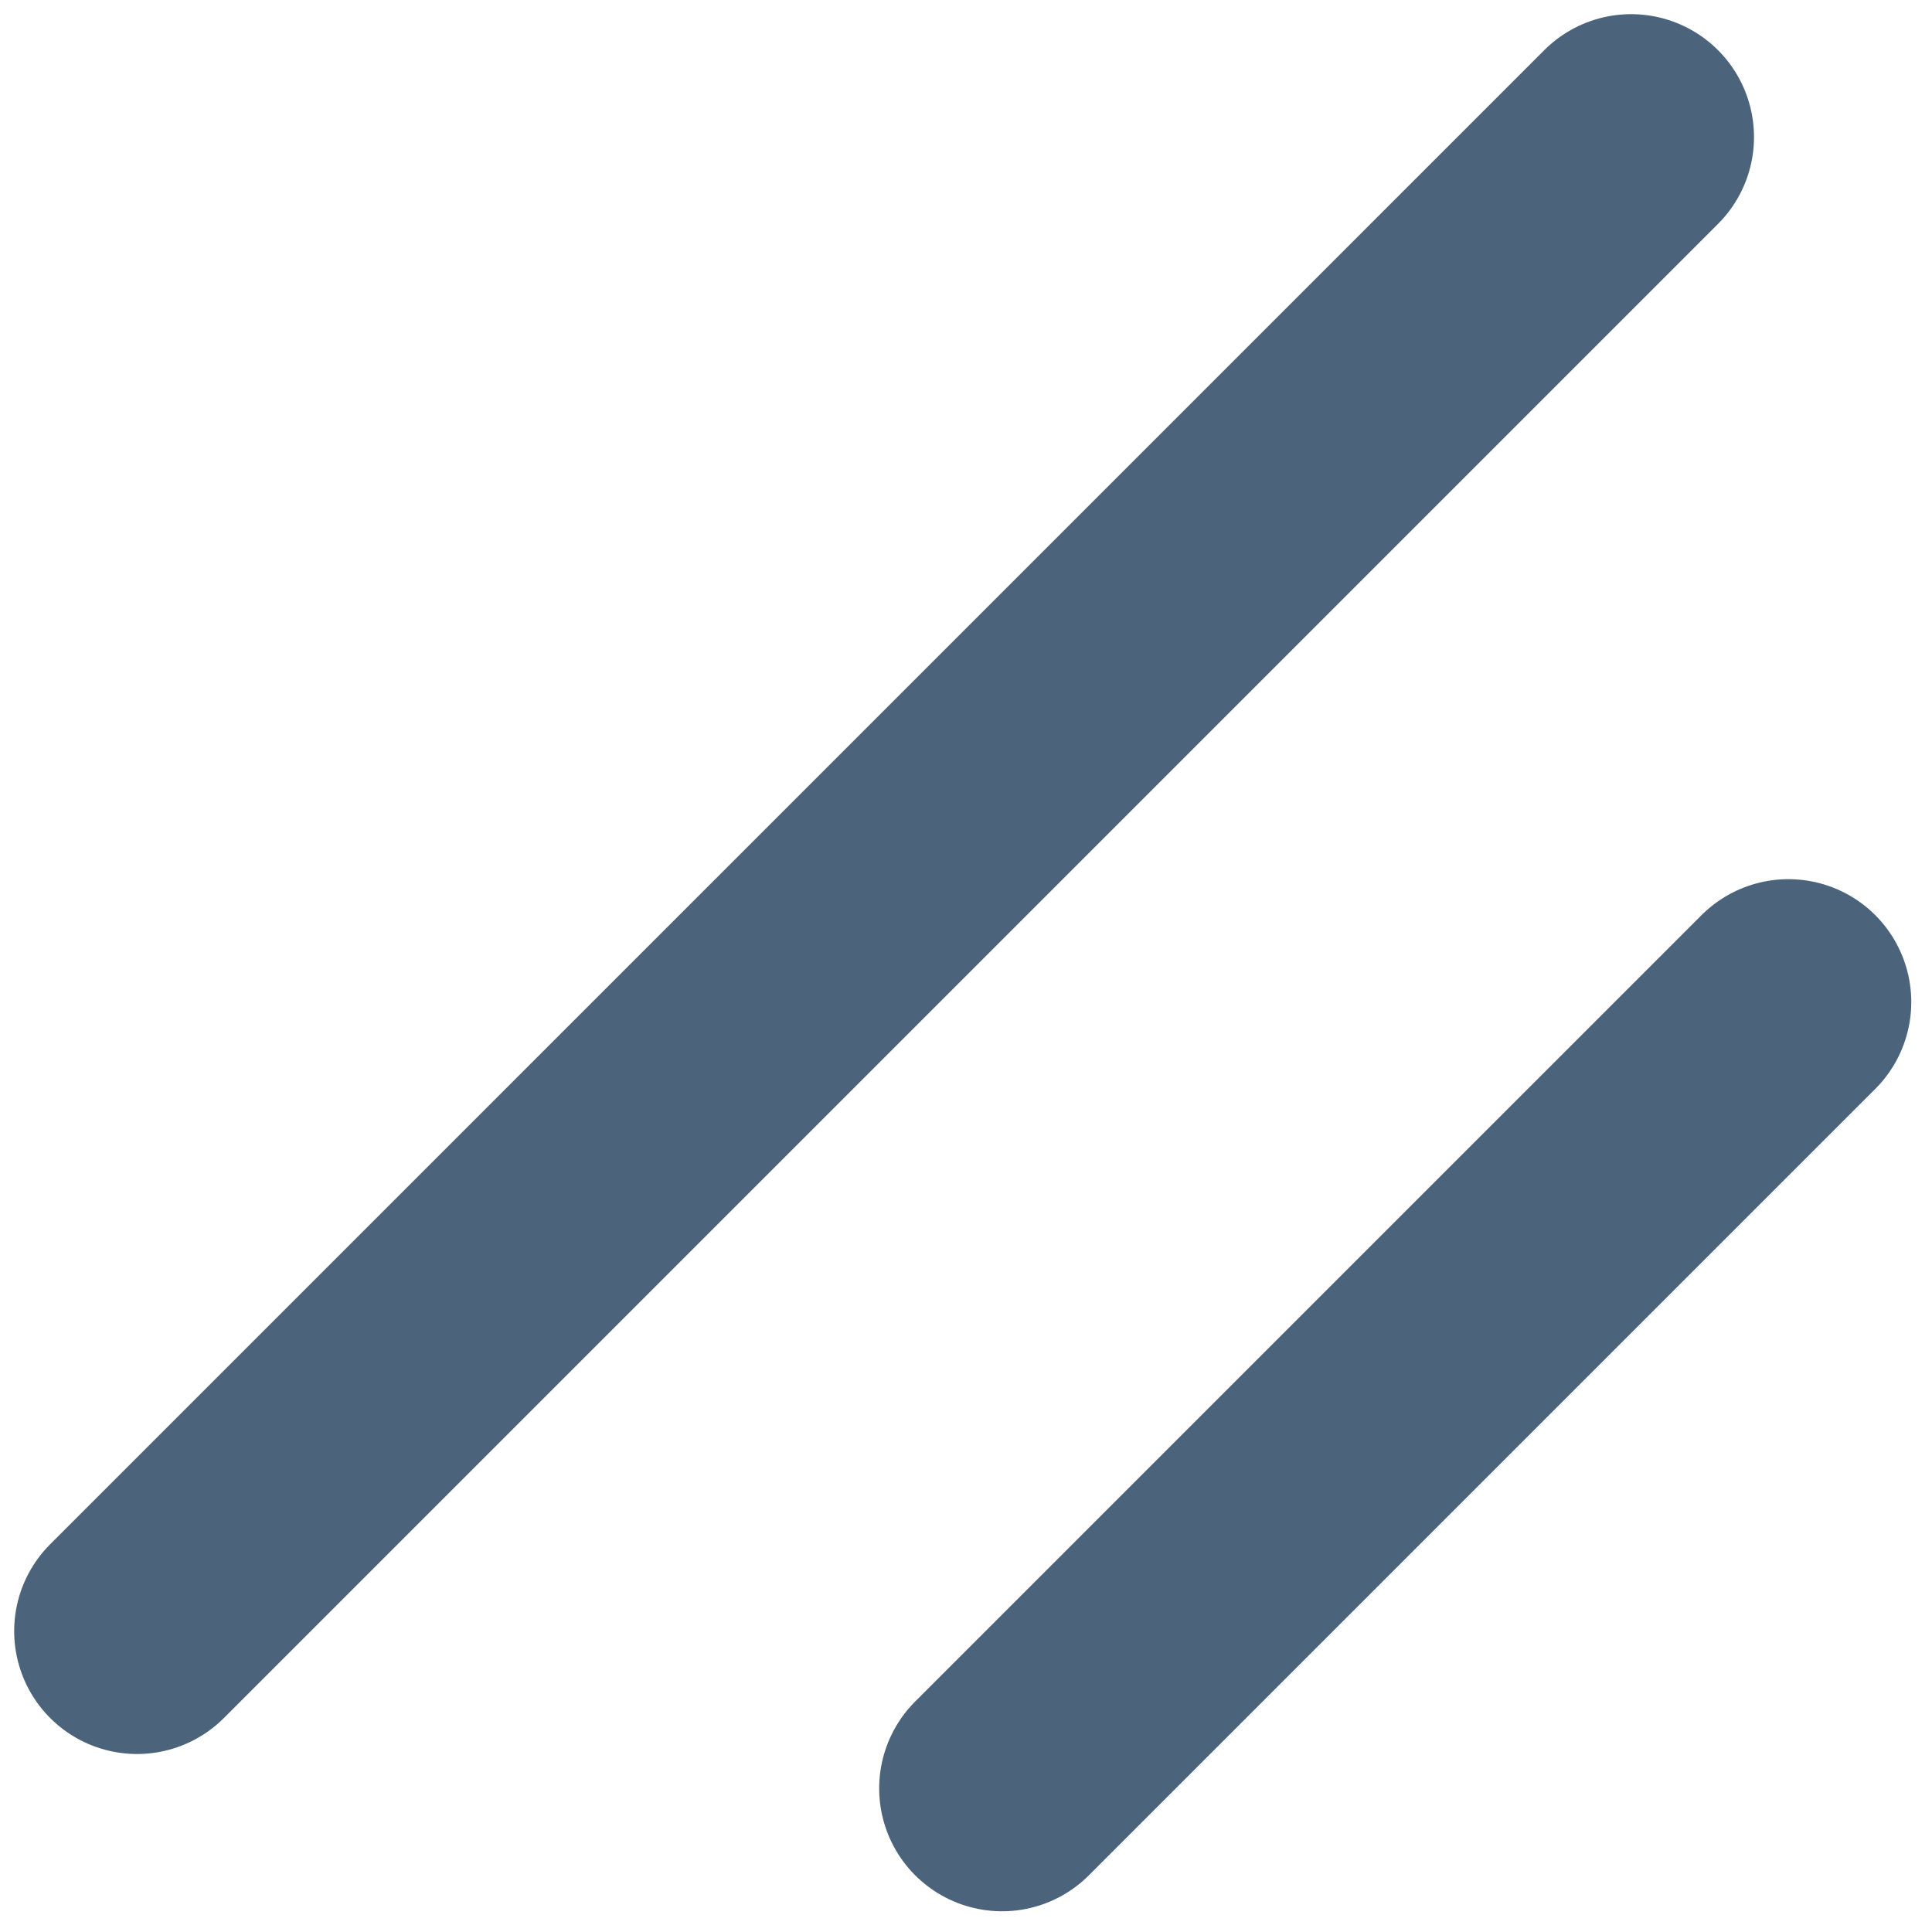
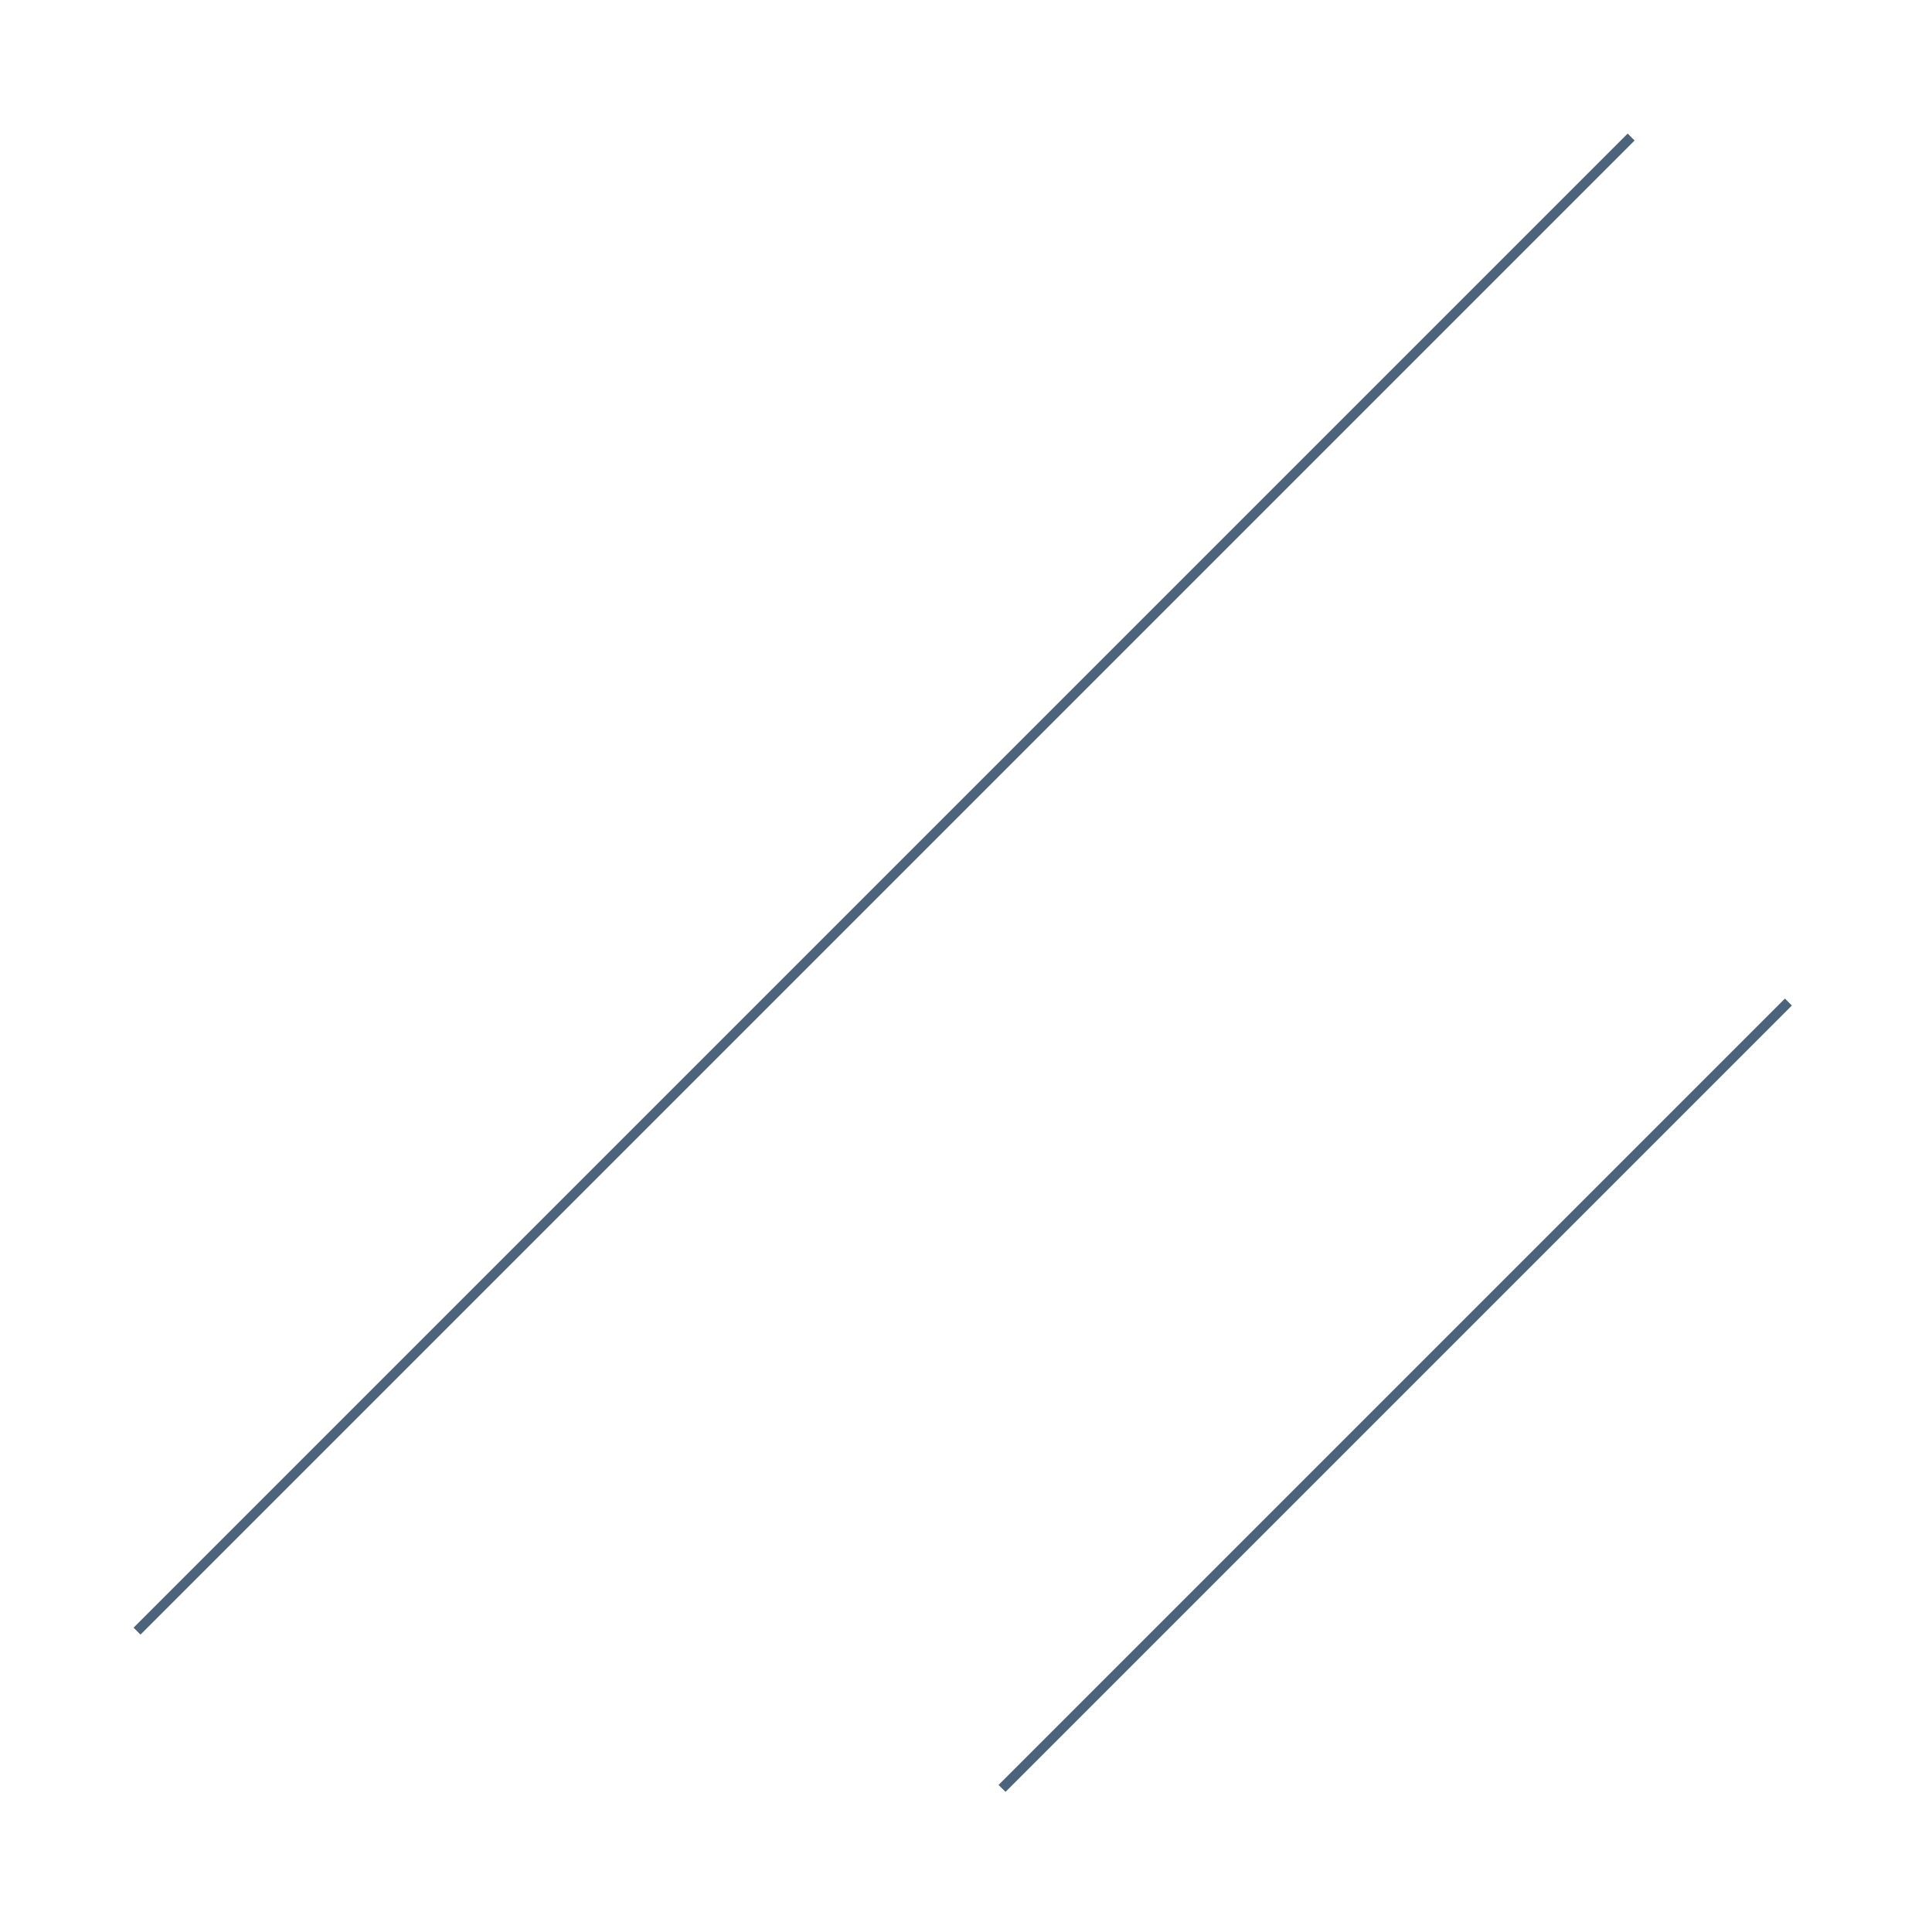
- <svg xmlns="http://www.w3.org/2000/svg" width="100%" height="100%" viewBox="0 0 272 272" version="1.1" xml:space="preserve" style="fill-rule:evenodd;clip-rule:evenodd;stroke-linecap:round;">
+ <svg xmlns="http://www.w3.org/2000/svg" width="100%" height="100%" viewBox="0 0 272 272" version="1.1" xml:space="preserve" style="fill-rule:evenodd;clip-rule:evenodd;strokeLinecap:round;">
  <g transform="matrix(1.38387,0,0,1.38387,-36.0616,-36.0616)">
-     <path d="M208,128L128,208M192,40L40,192" style="fill:none;fill-rule:nonzero;stroke:rgb(75,100,124);stroke-width:25px;" />
+     <path d="M208,128L128,208M192,40L40,192" style="fill:none;fill-rule:nonzero;stroke:rgb(75,100,124);strokeWidth:25px;" />
  </g>
</svg>
